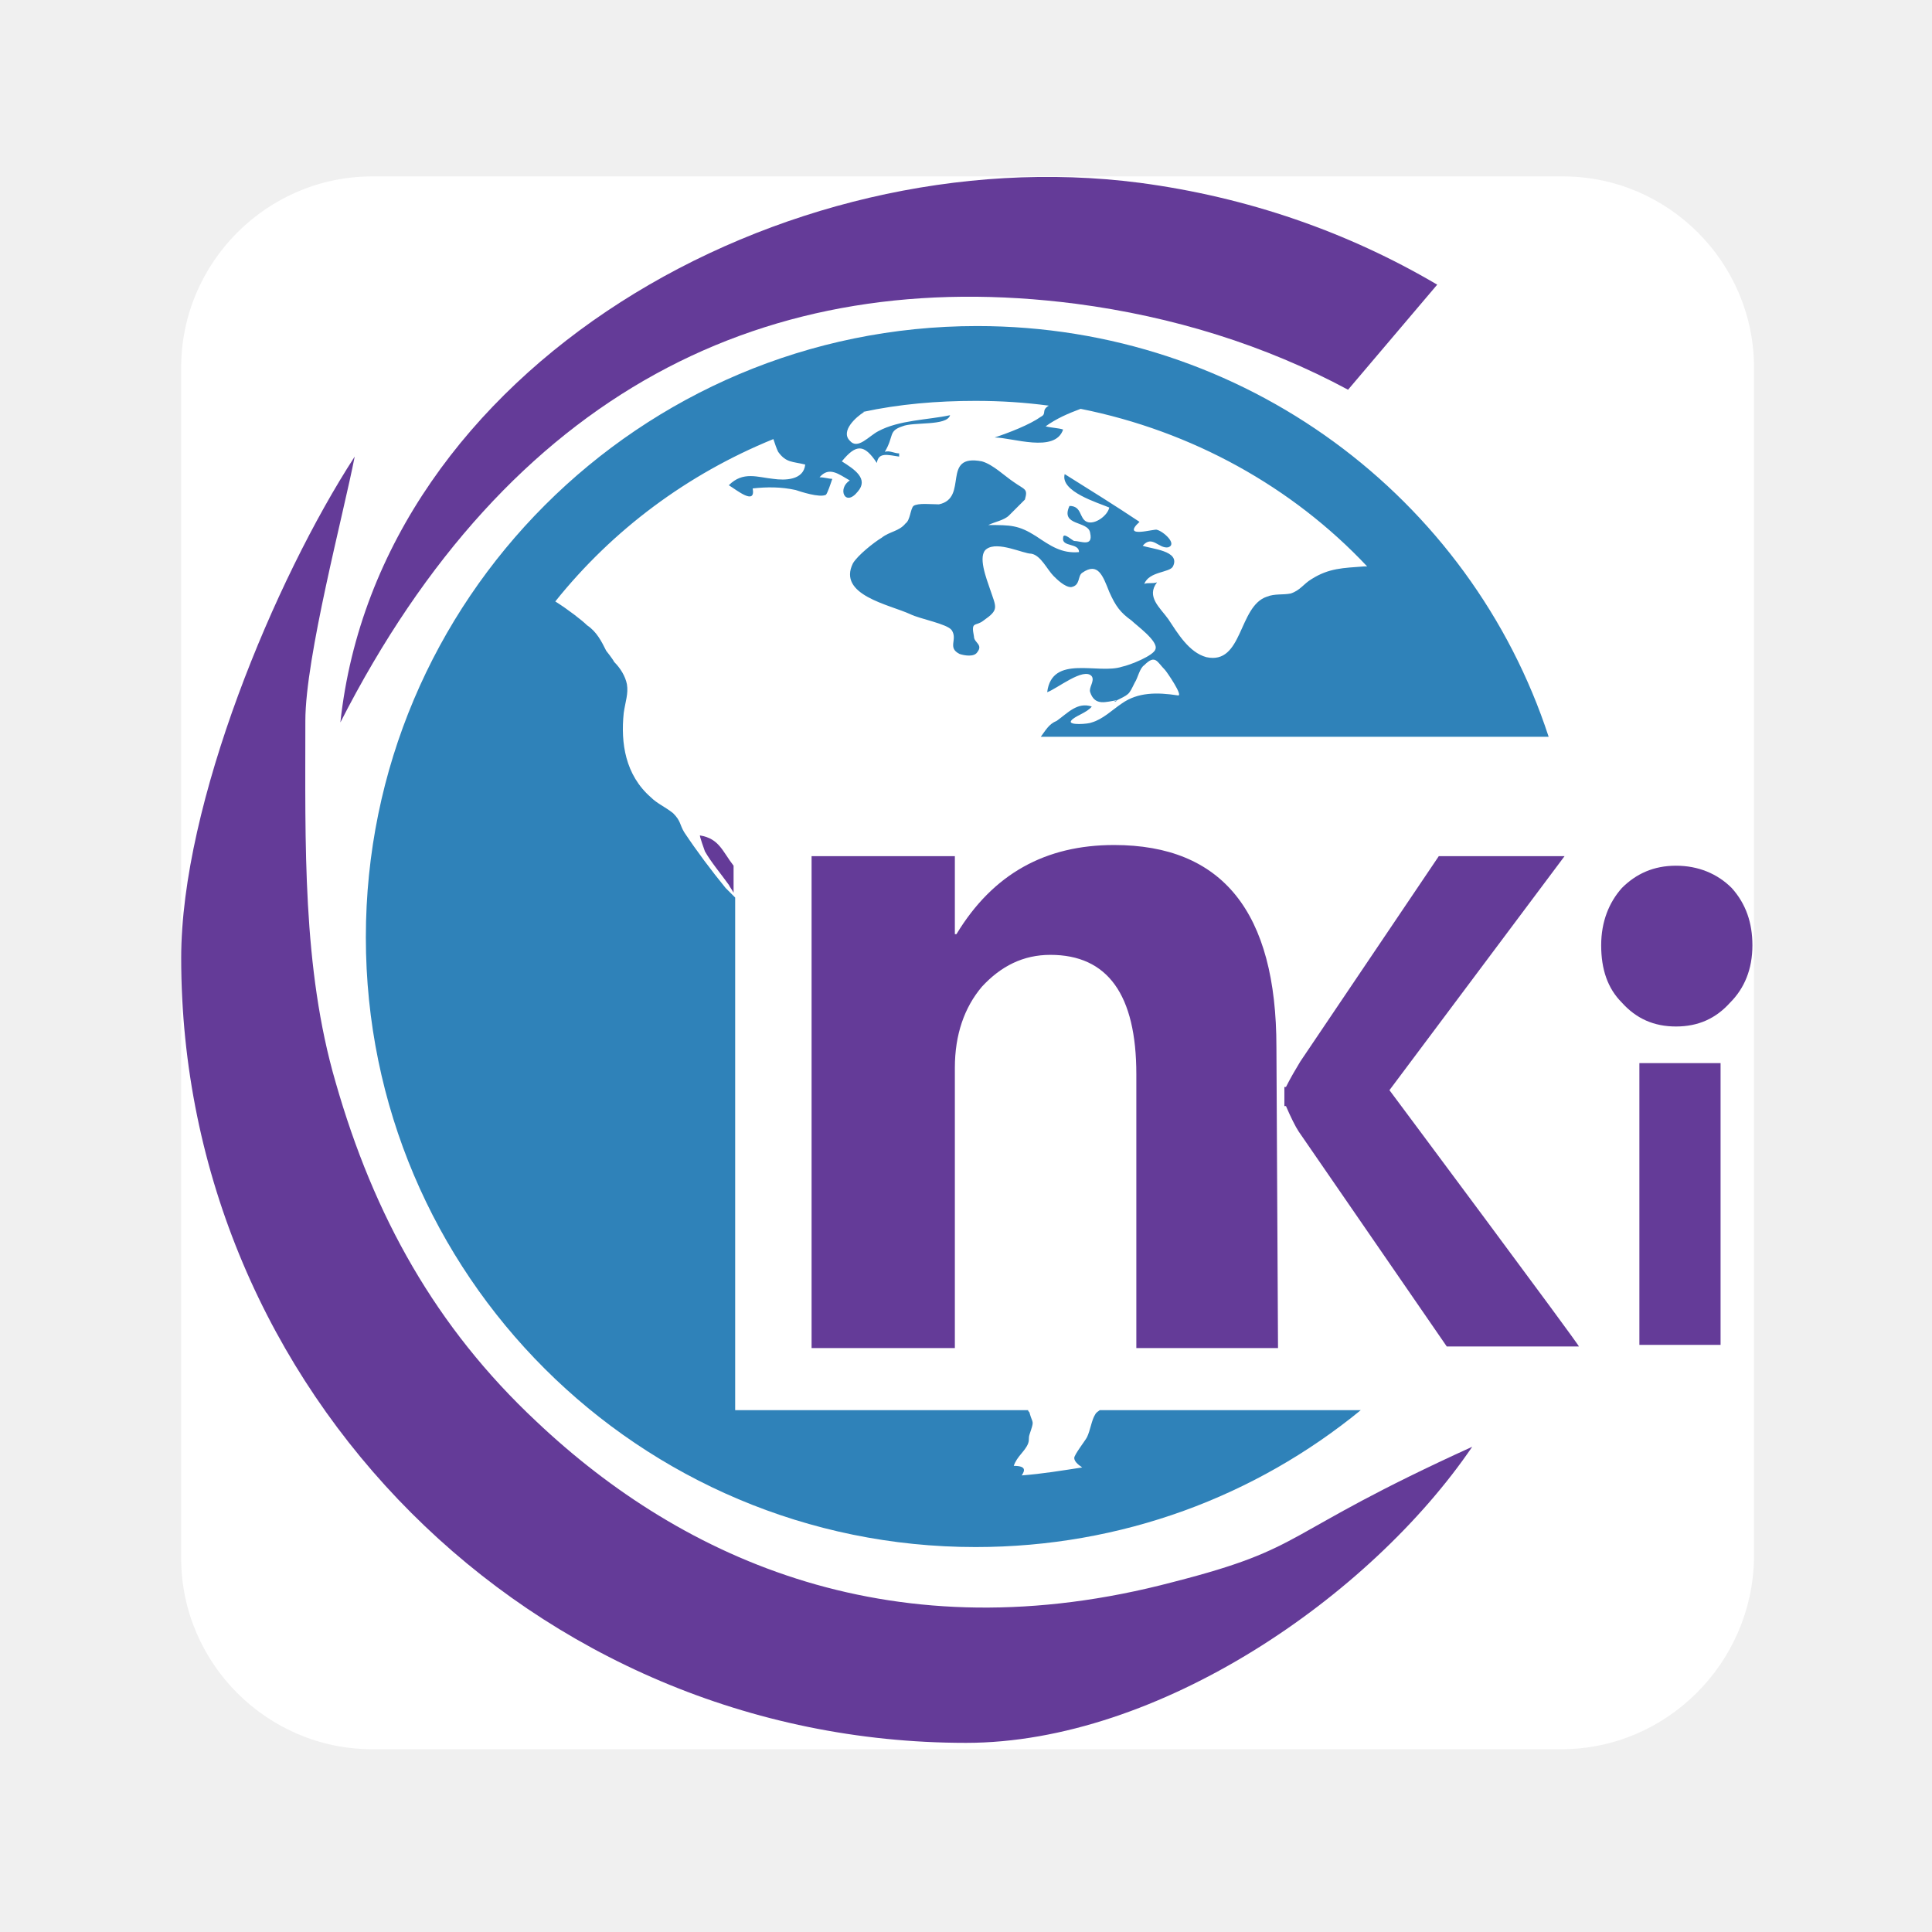
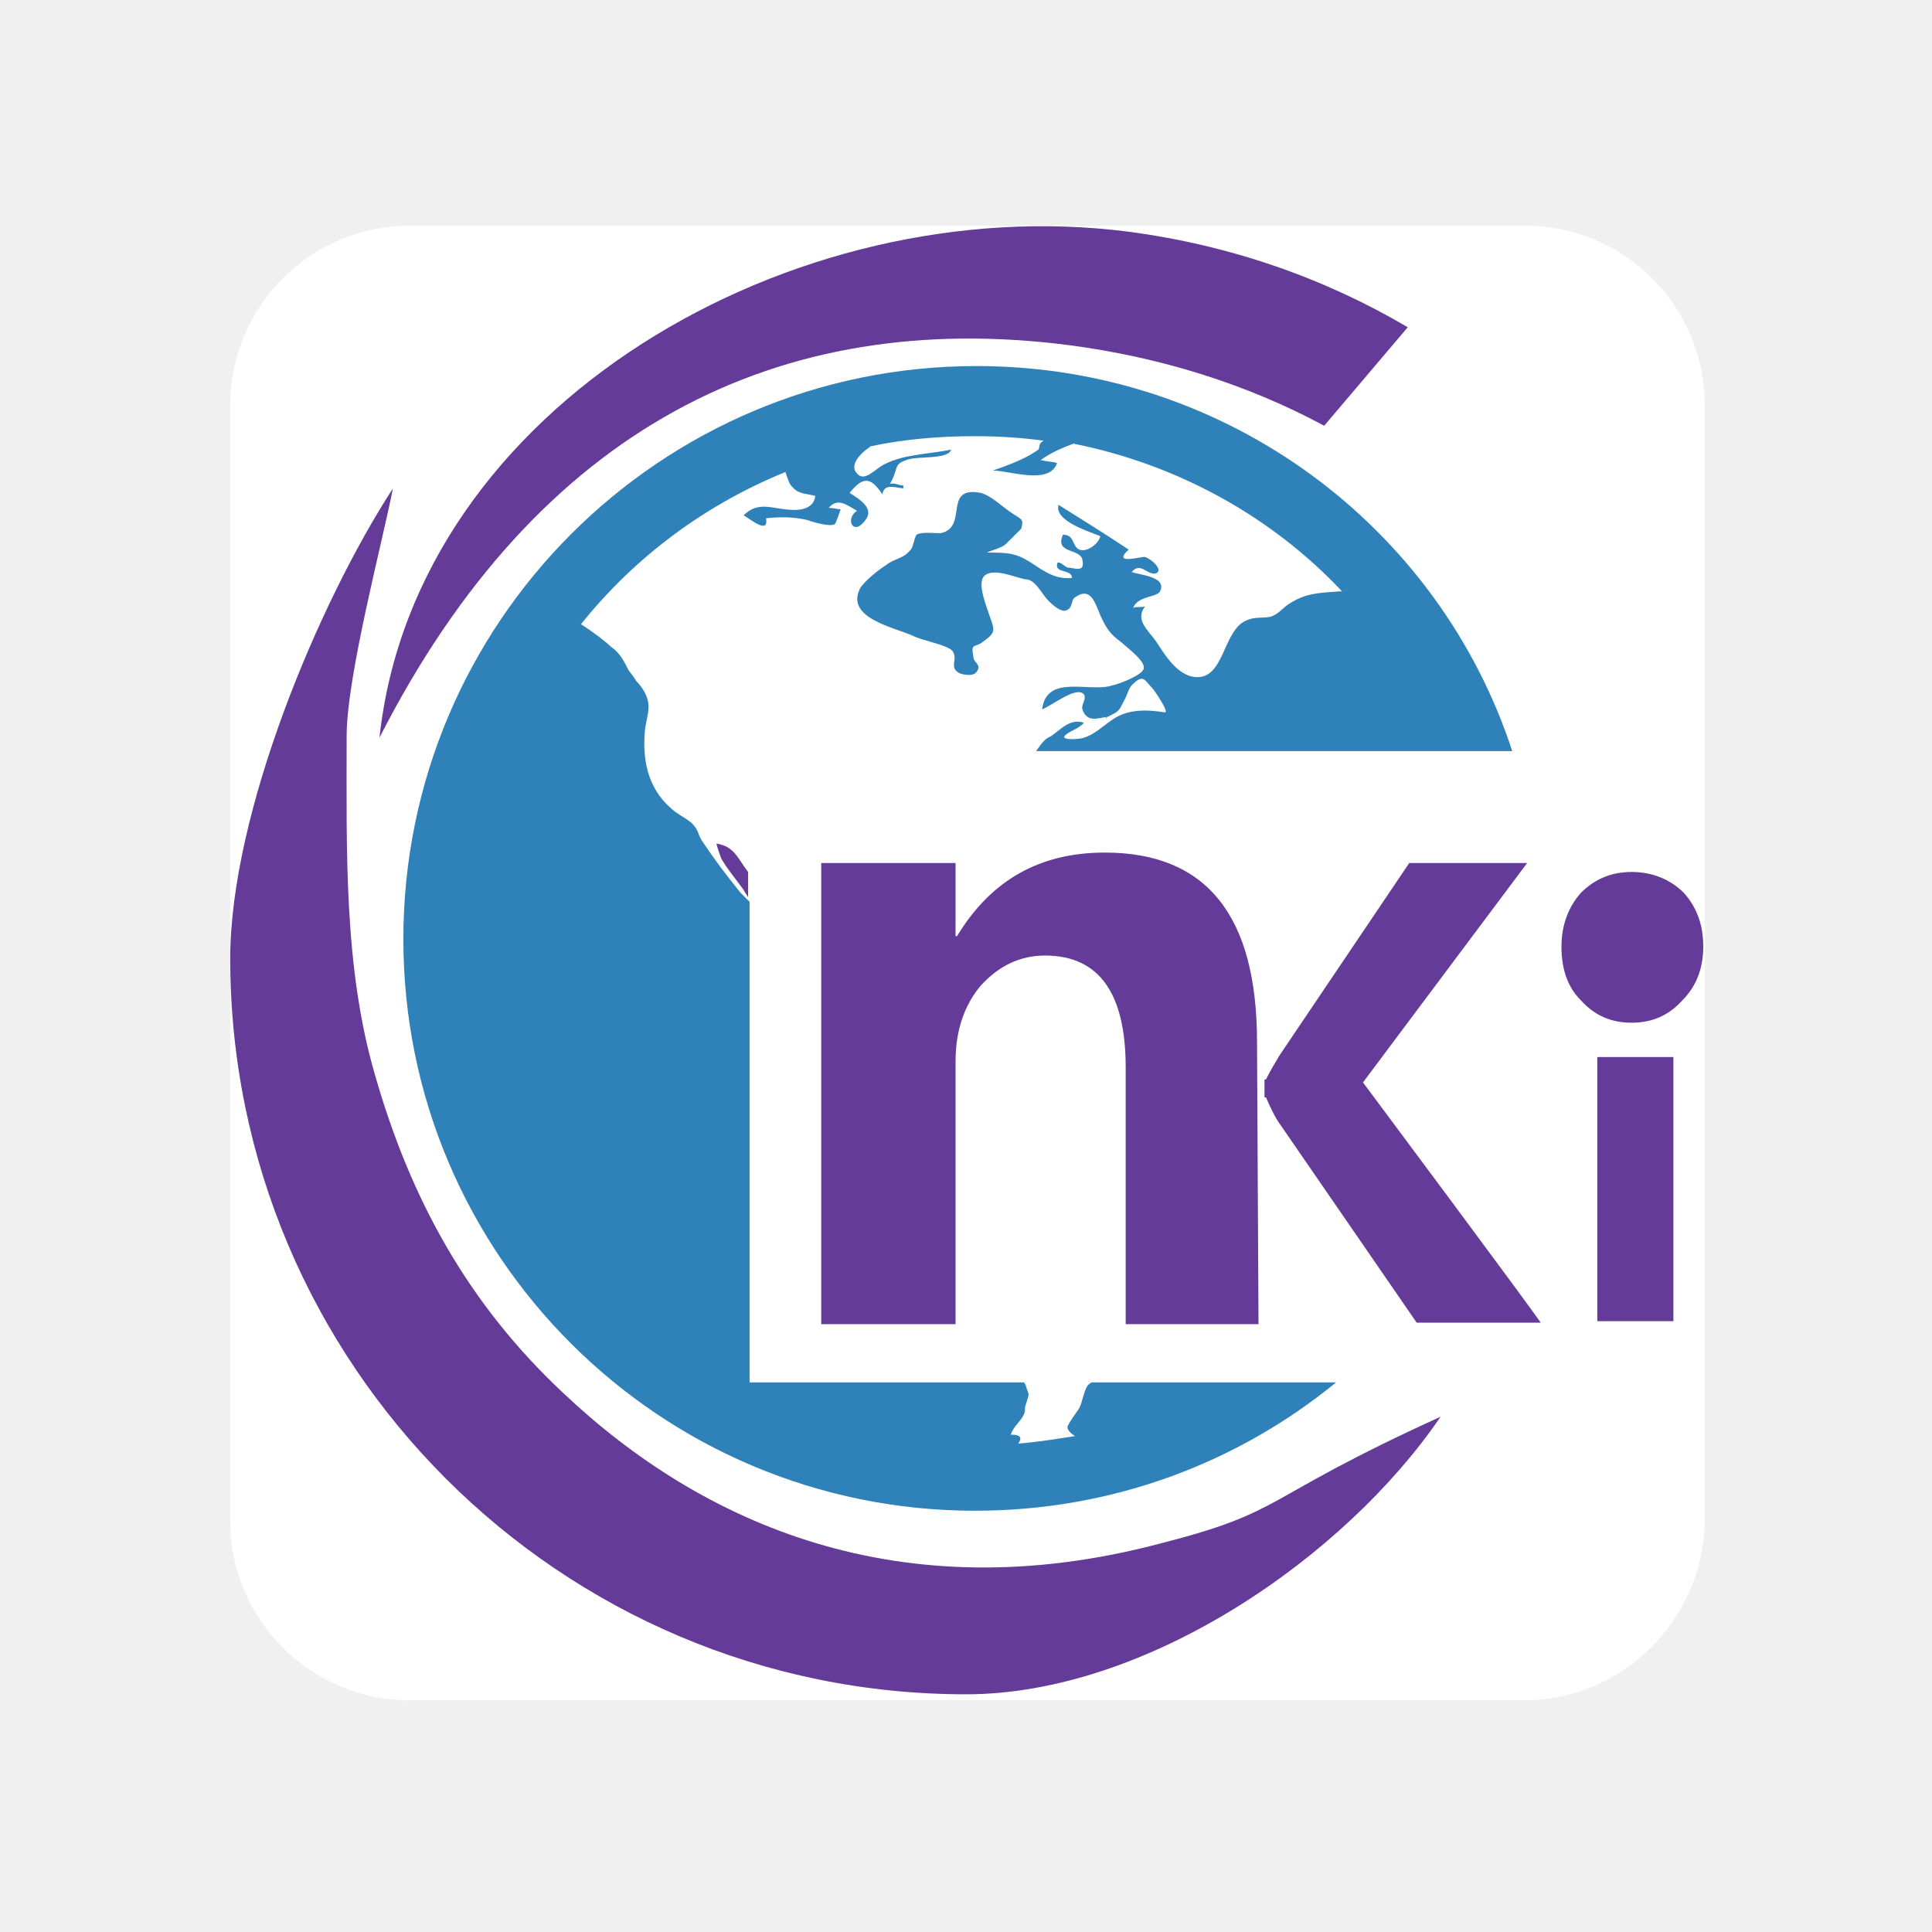
- <svg xmlns="http://www.w3.org/2000/svg" viewBox="0 0 1024 1024" width="81" height="81">
-   <path d="M827.563 927.125H197.28c-55.687 0-101.25-45.563-101.25-101.25V194.75c0-55.688 45.563-101.25 101.25-101.25h631.125c55.688 0 101.25 45.563 101.25 101.25v631.125c-.843 55.688-46.406 101.25-102.093 101.25z" fill="#FFF" />
-   <path d="M621.688 838.531c-146.813 38.813-259.032-10.968-337.5-85.218-53.157-49.782-86.063-108.844-106.313-179.72-17.719-60.75-16.031-126.562-16.031-191.53 0-33.75 20.25-109.688 26.156-140.063-42.188 64.969-91.969 183.938-91.969 265.781C96.031 737.281 282.5 923.75 512 923.75c102.094 0 214.313-77.625 268.313-156.938-103.782 47.25-86.063 53.157-158.625 71.72z" fill="#643B98" />
-   <path d="M761.75 150.875c-47.25-27.844-100.406-46.406-157.781-54-189-24.469-403.313 97.875-423.563 286.031 89.438-175.5 226.125-243 389.813-221.906 51.468 6.75 100.406 21.938 144.281 45.563l47.25-55.688z" fill="#643B98" />
-   <path d="M582.875 747.406c-.844.844-1.688.844-2.531 2.532-1.688 2.53-2.532 8.437-4.219 11.812-.844 1.688-6.75 9.281-6.75 10.969s1.688 3.375 4.219 5.062c-10.969 1.688-21.094 3.375-32.063 4.219 1.688-2.531 2.532-5.063-4.218-5.063 1.687-5.062 5.906-7.593 7.593-11.812.844-2.531 0-2.531.844-5.063 2.531-7.593 1.688-5.062 0-10.968 0-.844-.844-.844-.844-1.688h-155.25V475.72l-5.062-5.063c-7.594-9.281-15.188-19.406-21.938-29.531-2.531-4.219-1.687-5.906-5.906-10.125-4.219-3.375-8.438-5.063-11.813-8.438-13.5-11.812-16.03-28.687-14.343-44.718.844-5.906 2.531-10.125 1.687-15.188-.844-4.219-3.375-8.437-6.75-11.812-.844-1.688-4.219-5.906-4.219-5.906-2.53-5.063-5.062-10.125-10.125-13.5-2.53-2.532-10.125-8.438-16.875-12.657 30.375-37.969 70.032-67.5 115.594-86.062.844 2.531 1.688 5.062 2.531 6.75 4.22 5.906 7.594 5.062 14.344 6.75-.844 8.437-10.969 8.437-16.875 7.594-8.437-.844-16.031-4.22-23.625 3.375 4.219 2.53 14.344 10.968 12.656 1.687 7.594-.844 15.188-.844 22.782.844 2.531.844 12.656 4.219 16.031 2.531.844-.844 2.531-5.906 3.375-8.438-1.688 0-4.219-.843-6.75-.843 5.063-5.906 10.125-1.688 16.031 1.687-6.75 4.219-2.531 14.344 4.219 5.906 5.906-6.75-1.688-11.812-8.438-16.03 7.594-9.282 11.813-9.282 18.563.843.844-5.906 5.906-4.219 11.813-3.375v-1.688c-2.532 0-5.063-1.687-7.594-.843 5.062-8.438 1.687-10.969 9.281-13.5 5.906-2.531 23.625 0 25.313-5.906-11.813 2.53-27 2.53-37.97 8.437-5.062 2.531-10.968 10.125-15.187 5.063-5.062-5.063 3.375-12.657 7.594-15.188h-.844c19.406-4.219 39.656-5.906 59.906-5.906 13.5 0 26.157.844 38.813 2.531-4.219 2.531-.844 4.219-4.219 5.906-5.906 4.219-16.875 8.438-24.468 10.969 9.28 0 32.062 8.438 36.28-4.219-2.53-.844-5.905-.844-9.28-1.687 5.906-4.219 11.812-6.75 18.562-9.281 59.063 11.812 112.219 41.343 151.875 83.53h-1.688c-10.968.844-18.562.844-27.843 6.75-4.219 2.532-5.907 5.907-10.969 7.594-4.219.844-8.438 0-12.656 1.688-15.188 5.063-12.657 36.281-32.063 32.063-9.281-2.532-15.187-12.657-20.25-20.25-4.218-5.907-11.812-11.813-5.906-19.407-2.531.844-5.063 0-6.75.844 2.531-6.75 13.5-5.906 15.188-9.281 4.218-8.438-11.813-9.281-16.032-10.969 5.063-5.906 8.438 1.688 13.5.844 5.063-1.688-2.531-8.438-5.906-9.281-.844-.844-19.406 5.062-9.281-4.22-12.657-8.437-26.157-16.874-39.657-25.312-2.53 9.281 17.72 15.188 23.625 17.719-.843 4.219-7.593 9.281-11.812 7.594-4.219-1.688-2.531-8.438-9.281-8.438-5.063 10.969 10.125 7.594 10.968 14.344 1.688 7.594-5.062 4.219-8.437 4.219-.844 0-5.906-5.063-5.906-1.688-.844 5.063 8.437 2.531 8.437 7.594-9.281.844-15.187-3.375-22.781-8.438-9.281-5.906-13.5-5.906-25.313-5.906 3.375-1.687 8.438-2.531 10.97-5.062l8.437-8.438c1.687-5.906 0-5.062-5.907-9.281-5.062-3.375-10.968-9.281-16.875-10.969-21.937-4.219-6.75 19.406-22.78 22.781h.843-.844c-4.219 0-10.969-.843-13.5.844-1.687 1.688-1.687 7.594-4.219 9.281-3.375 4.22-8.437 4.22-12.656 7.594-4.219 2.531-12.656 9.281-15.187 13.5-8.438 16.875 19.406 21.938 30.375 27 5.062 2.531 19.406 5.063 21.937 8.438 3.375 5.062-2.531 9.281 4.219 12.656 2.531.844 7.594 1.688 9.281-.844 3.375-4.219-1.687-5.062-1.687-8.437-1.688-8.438.843-5.063 5.062-8.438 8.438-5.906 6.75-6.75 3.375-16.875-1.687-5.062-6.75-17.719-1.687-21.094 5.906-4.218 19.406 2.532 23.625 2.532 5.062.844 8.437 8.437 11.812 11.812 1.688 1.688 5.907 5.906 9.282 5.906 5.062-.843 3.375-5.906 5.906-7.593 8.437-5.906 10.968 1.687 14.343 10.125 3.375 7.594 5.907 10.969 11.813 15.187 2.531 2.531 14.344 10.969 12.656 15.188-.843 3.375-13.5 8.437-17.718 9.281-12.657 4.219-37.125-6.75-39.657 13.5 5.063-1.688 19.407-13.5 23.625-8.438 1.688 2.532-1.687 5.907-.843 8.438 2.53 7.594 8.437 5.063 14.343 4.219-.843.844-.843.844-1.687.844 8.437-4.22 7.593-3.375 10.968-10.125 1.688-2.532 2.532-7.594 5.063-9.282 5.906-5.906 6.75-1.687 10.969 2.531.843.844 10.125 14.344 6.75 13.5-10.969-1.687-21.094-1.687-29.532 4.22-5.062 3.374-10.125 8.437-16.03 10.124-1.688.844-12.657 1.688-10.97-.844 1.688-2.53 8.438-4.218 10.97-7.593-7.595-2.531-12.657 3.375-18.563 7.594-4.219 1.687-5.907 5.062-8.438 8.437h269.157c-41.344-126.563-161.157-217.688-302.907-217.688-178.875 0-324 145.125-324 324S339.031 819.97 517.062 819.97c77.625 0 148.5-27 204.188-72.563H582.875z" fill="#2F82B9" />
-   <path d="M371.094 442.813c-.844-.844 2.531 8.437 2.531 8.437 3.375 5.906 8.438 11.813 12.656 17.719.844 1.687 1.688 2.531 2.531 4.219v-14.344c-5.906-7.594-7.593-14.344-17.718-16.031zM677.375 714.5h-75.094V569.375c0-42.188-15.187-63.281-45.562-63.281-14.344 0-26.157 5.906-36.282 16.875-9.28 10.968-14.343 25.312-14.343 43.031v148.5h-75.938V453.781h75.938v41.344h.844c19.406-32.063 47.25-47.25 83.53-47.25 57.376 0 86.063 35.438 86.063 107.156l.844 159.469zm59.063-136.688l92.812-124.03h-66.656l-73.407 108.843c-2.53 4.219-5.062 8.438-7.593 13.5h-.844v10.125h.844c2.531 5.906 5.062 10.969 6.75 13.5l78.468 113.906h70.032c.843 0-100.407-135.843-100.407-135.843zm112.218-76.78c0-12.657 4.219-22.782 10.969-30.376 7.594-7.594 16.875-11.812 28.688-11.812s21.937 4.219 29.53 11.812c7.595 8.438 10.97 18.563 10.97 30.375 0 12.656-4.22 22.781-11.813 30.375-7.594 8.438-16.875 12.657-28.688 12.657s-21.093-4.22-28.687-12.657c-7.594-7.593-10.969-17.718-10.969-30.375zm20.25 211.78V563.47h43.032v149.343h-43.032z" fill="#643B98" />
+ <svg xmlns="http://www.w3.org/2000/svg" class="icon" viewBox="0 0 1024 1024" width="81" height="81">
+   <path d="M807.84 901.18H216.95c-52.207 0-94.922-42.715-94.922-94.922v-591.68c0-52.207 42.715-94.922 94.922-94.922h591.68c52.207 0 94.922 42.715 94.922 94.922v591.68c-.791 52.207-43.506 94.922-95.713 94.922z" fill="#FFF" />
+   <path d="M614.832 818.123C477.195 854.51 371.99 807.84 298.426 738.23c-49.834-46.67-80.684-102.04-99.668-168.486-16.612-56.953-15.03-118.652-15.03-179.56 0-31.641 18.985-102.832 24.522-131.309-39.55 60.908-86.22 172.441-86.22 249.17 0 215.156 174.814 389.97 389.97 389.97 95.713 0 200.918-72.773 251.543-147.128-97.295 44.297-80.684 49.834-148.711 67.236z" fill="#643B98" />
+   <path d="M746.14 173.445c-44.296-26.103-94.13-43.506-147.92-50.625-177.187-22.94-378.105 91.758-397.09 268.155 83.849-164.532 211.993-227.813 365.45-208.038 48.252 6.329 94.13 20.567 135.264 42.715l44.297-52.207z" fill="#643B98" />
+   <path d="M578.445 732.693c-.79.791-1.582.791-2.373 2.373-1.582 2.373-2.373 7.91-3.955 11.075-.79 1.582-6.328 8.7-6.328 10.283s1.582 3.164 3.955 4.746c-10.283 1.582-19.775 3.164-30.058 3.955 1.582-2.373 2.373-4.746-3.956-4.746 1.582-4.746 5.538-7.12 7.12-11.074.79-2.373 0-2.373.79-4.746 2.374-7.12 1.583-4.746 0-10.284 0-.79-.79-.79-.79-1.582H397.303V477.986l-4.746-4.746c-7.12-8.7-14.239-18.193-20.567-27.685-2.373-3.955-1.582-5.537-5.537-9.493-3.955-3.164-7.91-4.746-11.074-7.91-12.656-11.074-15.03-26.894-13.447-41.923.79-5.538 2.373-9.493 1.582-14.239-.791-3.955-3.164-7.91-6.328-11.074-.791-1.582-3.956-5.537-3.956-5.537-2.373-4.746-4.746-9.492-9.492-12.656-2.373-2.373-9.492-7.91-15.82-11.866 28.477-35.595 65.654-63.28 108.37-80.683.79 2.373 1.581 4.746 2.372 6.328 3.955 5.537 7.12 4.746 13.447 6.328-.79 7.91-10.283 7.91-15.82 7.12-7.91-.792-15.03-3.956-22.148 3.163 3.955 2.373 13.447 10.283 11.865 1.582 7.119-.79 14.238-.79 21.357.791 2.373.791 11.866 3.955 15.03 2.373.79-.79 2.373-5.537 3.164-7.91-1.582 0-3.955-.79-6.328-.79 4.746-5.538 9.492-1.583 15.029 1.581-6.328 3.955-2.373 13.448 3.955 5.537 5.537-6.328-1.582-11.074-7.91-15.029 7.119-8.701 11.074-8.701 17.402.791.791-5.537 5.537-3.955 11.074-3.164v-1.582c-2.373 0-4.746-1.582-7.119-.791 4.746-7.91 1.582-10.283 8.701-12.656 5.537-2.373 22.149 0 23.73-5.537-11.073 2.373-25.312 2.373-35.595 7.91-4.746 2.373-10.283 9.492-14.238 4.746-4.746-4.746 3.164-11.865 7.119-14.238h-.791c18.193-3.956 37.178-5.538 56.162-5.538 12.656 0 24.522.791 36.387 2.374-3.955 2.373-.791 3.955-3.955 5.537-5.537 3.955-15.82 7.91-22.94 10.283 8.701 0 30.059 7.91 34.014-3.955-2.373-.791-5.537-.791-8.701-1.582 5.537-3.955 11.074-6.328 17.402-8.701 55.371 11.074 105.205 38.76 142.383 78.31h-1.582c-10.283.791-17.402.791-26.104 6.328-3.955 2.373-5.537 5.537-10.283 7.12-3.955.79-7.91 0-11.865 1.581-14.238 4.746-11.865 34.014-30.059 30.059-8.7-2.373-14.238-11.865-18.984-18.984-3.955-5.538-11.074-11.075-5.537-18.194-2.373.791-4.746 0-6.328.791 2.373-6.328 12.656-5.537 14.238-8.7 3.955-7.911-11.074-8.702-15.03-10.284 4.747-5.537 7.91 1.582 12.657.79 4.746-1.581-2.373-7.91-5.537-8.7-.791-.791-18.193 4.746-8.701-3.955-11.866-7.91-24.522-15.82-37.178-23.73-2.373 8.7 16.611 14.237 22.148 16.61-.79 3.956-7.119 8.702-11.074 7.12-3.955-1.582-2.373-7.91-8.701-7.91-4.746 10.283 9.492 7.119 10.283 13.447 1.582 7.119-4.746 3.955-7.91 3.955-.791 0-5.537-4.746-5.537-1.582-.791 4.746 7.91 2.373 7.91 7.119-8.701.791-14.238-3.164-21.357-7.91-8.701-5.537-12.657-5.537-23.73-5.537 3.163-1.582 7.91-2.373 10.282-4.746l7.91-7.91c1.583-5.538 0-4.747-5.537-8.702-4.746-3.164-10.283-8.7-15.82-10.283-20.566-3.955-6.328 18.193-21.357 21.357h.79-.79c-3.955 0-10.283-.79-12.657.791-1.582 1.583-1.582 7.12-3.955 8.702-3.164 3.955-7.91 3.955-11.865 7.119-3.955 2.373-11.865 8.701-14.238 12.656-7.91 15.82 18.193 20.566 28.476 25.313 4.747 2.373 18.194 4.746 20.567 7.91 3.164 4.746-2.373 8.7 3.955 11.865 2.373.791 7.12 1.582 8.701-.791 3.164-3.955-1.582-4.746-1.582-7.91-1.582-7.91.791-4.746 4.746-7.91 7.91-5.538 6.328-6.329 3.164-15.82-1.582-4.747-6.328-16.612-1.582-19.776 5.537-3.955 18.194 2.373 22.149 2.373 4.746.791 7.91 7.91 11.074 11.074 1.582 1.582 5.537 5.537 8.701 5.537 4.746-.79 3.164-5.537 5.537-7.119 7.91-5.537 10.283 1.582 13.447 9.492 3.164 7.12 5.538 10.284 11.075 14.239 2.373 2.373 13.447 10.283 11.865 14.238-.791 3.164-12.656 7.91-16.611 8.701-11.866 3.955-34.805-6.328-37.178 12.656 4.746-1.582 18.193-12.656 22.148-7.91 1.582 2.373-1.582 5.537-.79 7.91 2.372 7.12 7.91 4.746 13.446 3.955-.79.791-.79.791-1.582.791 7.91-3.955 7.12-3.164 10.284-9.492 1.582-2.373 2.373-7.119 4.746-8.701 5.537-5.537 6.328-1.582 10.283 2.373.791.791 9.492 13.447 6.328 12.656-10.283-1.582-19.775-1.582-27.685 3.955-4.747 3.164-9.493 7.91-15.03 9.493-1.582.79-11.865 1.582-10.283-.791 1.582-2.373 7.91-3.955 10.283-7.12-7.119-2.373-11.865 3.165-17.402 7.12-3.955 1.582-5.537 4.746-7.91 7.91h252.334c-38.76-118.653-151.084-204.082-283.975-204.082-167.695 0-303.75 136.054-303.75 303.75S349.842 800.72 516.747 800.72c72.773 0 139.218-25.313 191.425-68.028H578.445z" fill="#2F82B9" />
+   <path d="M379.9 447.137c-.79-.791 2.373 7.91 2.373 7.91 3.164 5.537 7.91 11.074 11.866 16.611.79 1.582 1.582 2.373 2.373 3.955v-13.447c-5.537-7.12-7.12-13.447-16.612-15.03zm287.14 254.707h-70.401V565.789c0-39.55-14.239-59.326-42.715-59.326-13.447 0-24.522 5.537-34.014 15.82-8.701 10.283-13.447 23.73-13.447 40.342v139.219H435.27V457.42h71.192v38.76h.79c18.194-30.059 44.298-44.297 78.311-44.297 53.79 0 80.684 33.222 80.684 100.459l.791 149.502zm55.37-128.145l87.012-116.28h-62.49l-68.819 102.042c-2.373 3.955-4.746 7.91-7.119 12.656h-.79v9.492h.79c2.373 5.537 4.746 10.284 6.328 12.657l73.565 106.787h65.654c.791 0-94.13-127.354-94.13-127.354zm105.205-71.982c0-11.865 3.955-21.358 10.283-28.477 7.12-7.119 15.82-11.074 26.895-11.074s20.566 3.955 27.686 11.074c7.119 7.91 10.283 17.403 10.283 28.477 0 11.865-3.955 21.357-11.074 28.476-7.12 7.91-15.82 11.866-26.895 11.866s-19.775-3.955-26.895-11.866c-7.119-7.119-10.283-16.611-10.283-28.476zM846.6 700.262v-140.01h40.341v140.01H846.6z" fill="#643B98" />
</svg>
